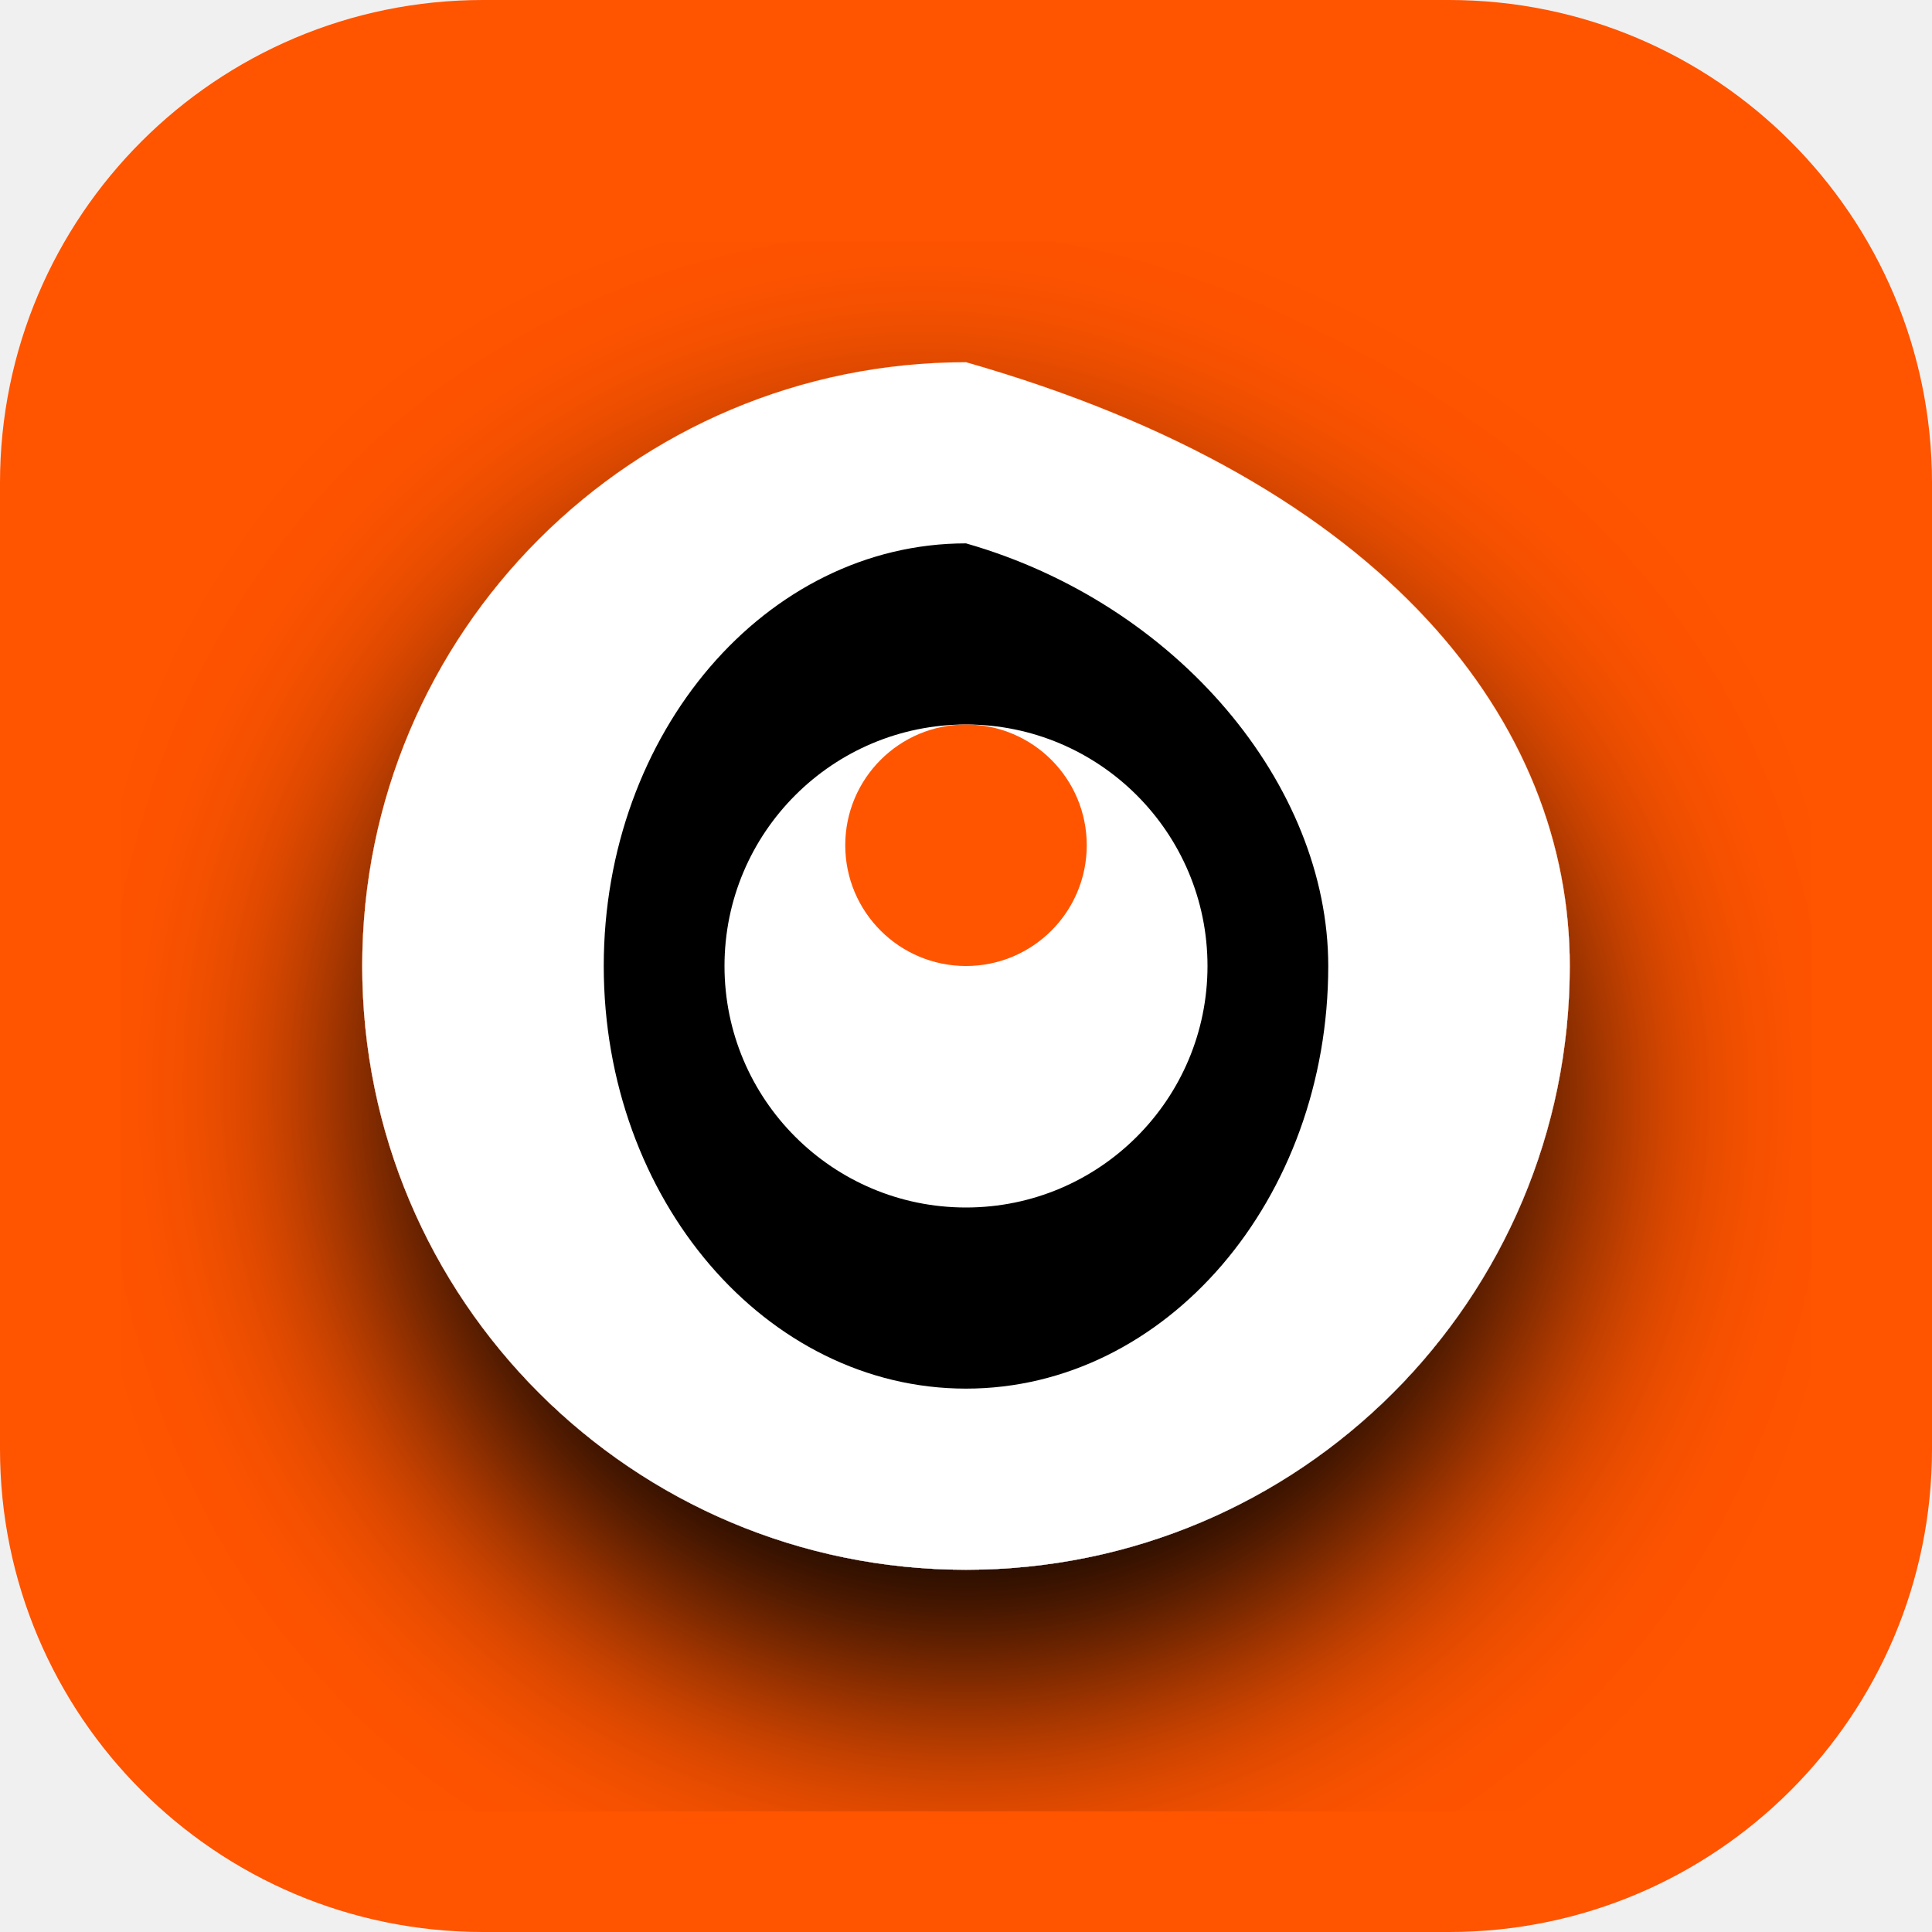
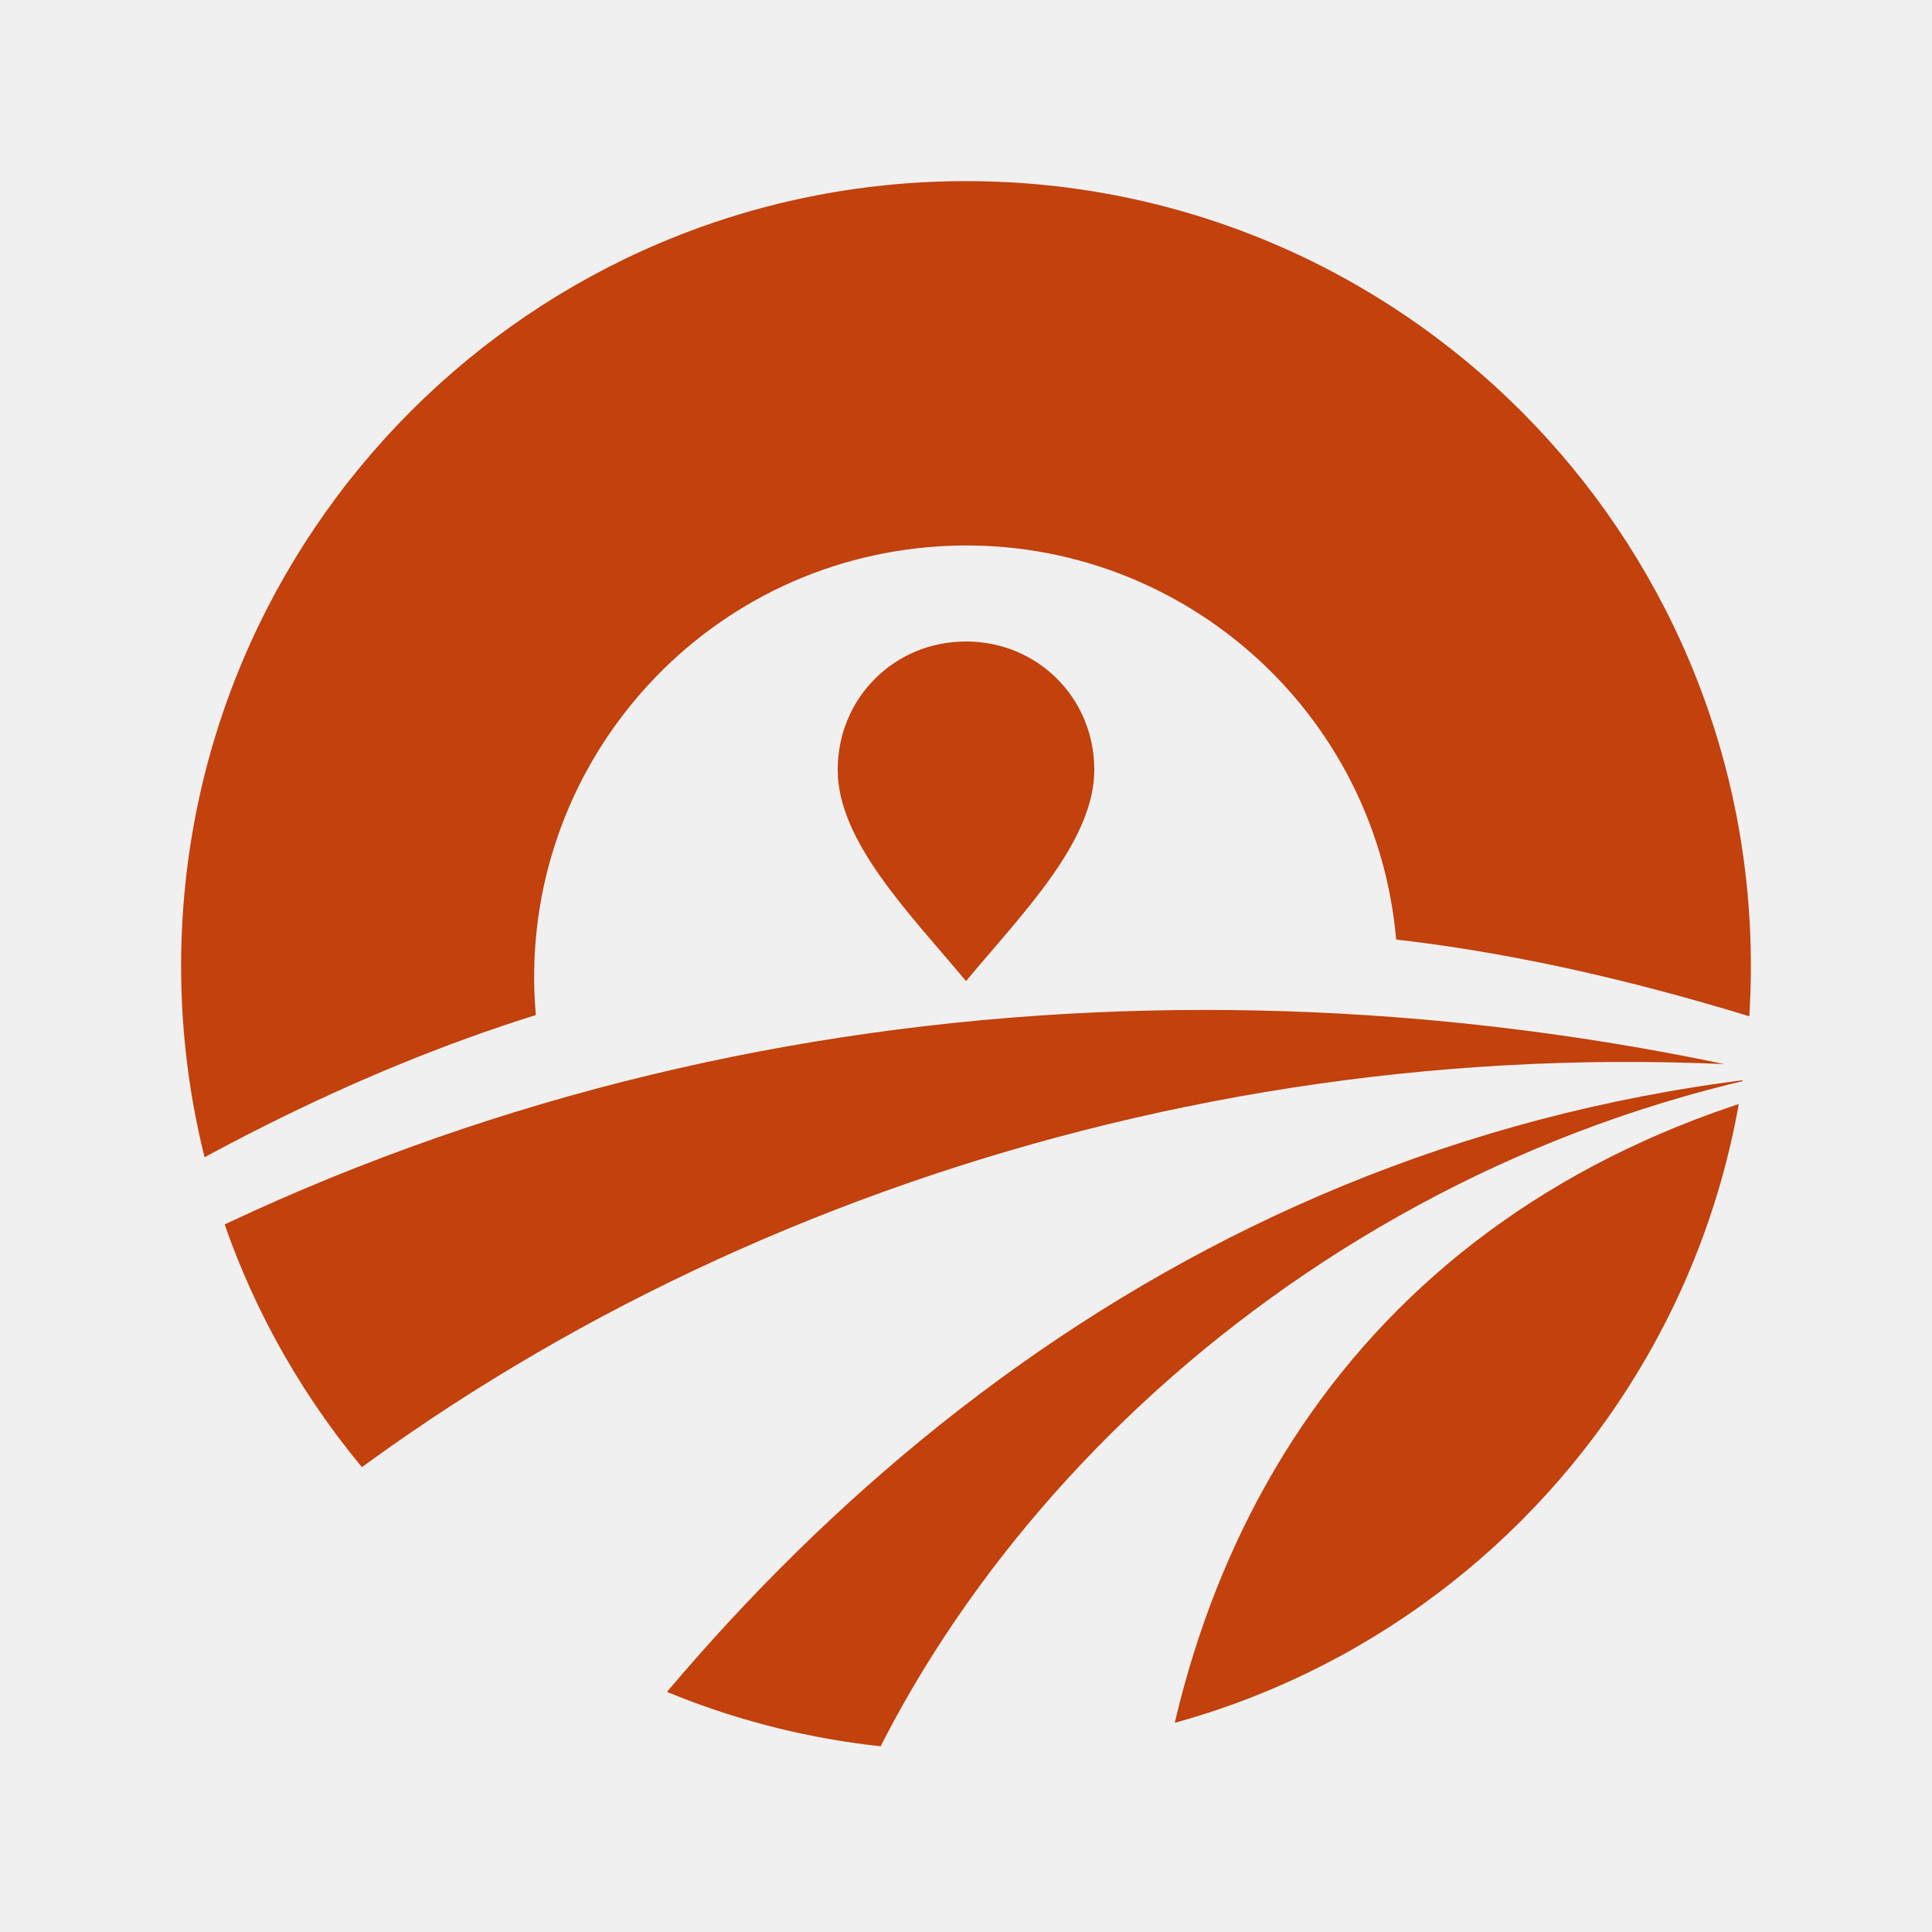
- <svg xmlns="http://www.w3.org/2000/svg" width="512" height="512" viewBox="0 0 64 64" fill="none">
-   <rect width="64" height="64" rx="16" fill="#FF5400" />
+ <svg xmlns="http://www.w3.org/2000/svg" viewBox="0 0 512 512" role="img" aria-label="LocalEats-pin-and-plate">
  <defs>
-     <linearGradient id="brandGradient" x1="0" y1="0" x2="64" y2="64" gradientUnits="userSpaceOnUse">
-       <stop stopColor="#FF5400" />
-       <stop offset="1" stopColor="#FF8C00" />
-     </linearGradient>
-     <linearGradient id="metallicWhite" x1="0" y1="0" x2="0" y2="64">
-       <stop stopColor="#FFFFFF" />
-       <stop offset="1" stopColor="#F0F0F0" stopOpacity="0.8" />
-     </linearGradient>
-     <filter id="softShadow" x="-20%" y="-20%" width="140%" height="140%">
-       <feDropShadow dx="0" dy="4" stdDeviation="4" floodColor="#000000" floodOpacity="0.2" />
-     </filter>
+     <clipPath id="disc">
+       <circle cx="256" cy="256" r="208" />
+     </clipPath>
  </defs>
-   <g filter="url(#softShadow)">
-     <path d="M32 12C20.954 12 12 20.954 12 32C12 43.046 20.954 52 32 52C43.046 52 52 43.046 52 32C52 24 46 16 32 12Z" fill="#FFFFFF" />
-     <path d="M32 18C25.373 18 20 24.268 20 32C20 39.732 25.373 46 32 46C38.627 46 44 39.732 44 32C44 26 39 20 32 18ZM32 40C27.582 40 24 36.418 24 32C24 27.582 27.582 24 32 24C36.418 24 40 27.582 40 32C40 36.418 36.418 40 32 40Z" fill="url(#brandGradient)" />
-     <path d="M32 24C34.209 24 36 25.791 36 28C36 30.209 34.209 32 32 32C29.791 32 28 30.209 28 28C28 25.791 29.791 24 32 24Z" fill="#FF5400" />
+   <g fill="#C2410C" clip-path="url(#disc)">
+     <path d="M0 0H512V286C462 267 414 254 370 249A114 114 0 0 0 142 269C94 284 45 309 0 340Z" />
+     <path d="M0 357C139 270 304 250 457 282C301 275 153 332 53 424Z" />
+     <path d="M464 286C309 305 199 404 130 512H214C242 412 338 315 464 286Z" />
+     <path d="M469 290C361 322 308 409 304 512H512V276Z" />
+     <path d="M256 170C237 170 222 185 222 204C222 223 241 242 256 260C271 242 290 223 290 204C290 185 275 170 256 170Z" />
  </g>
</svg>
